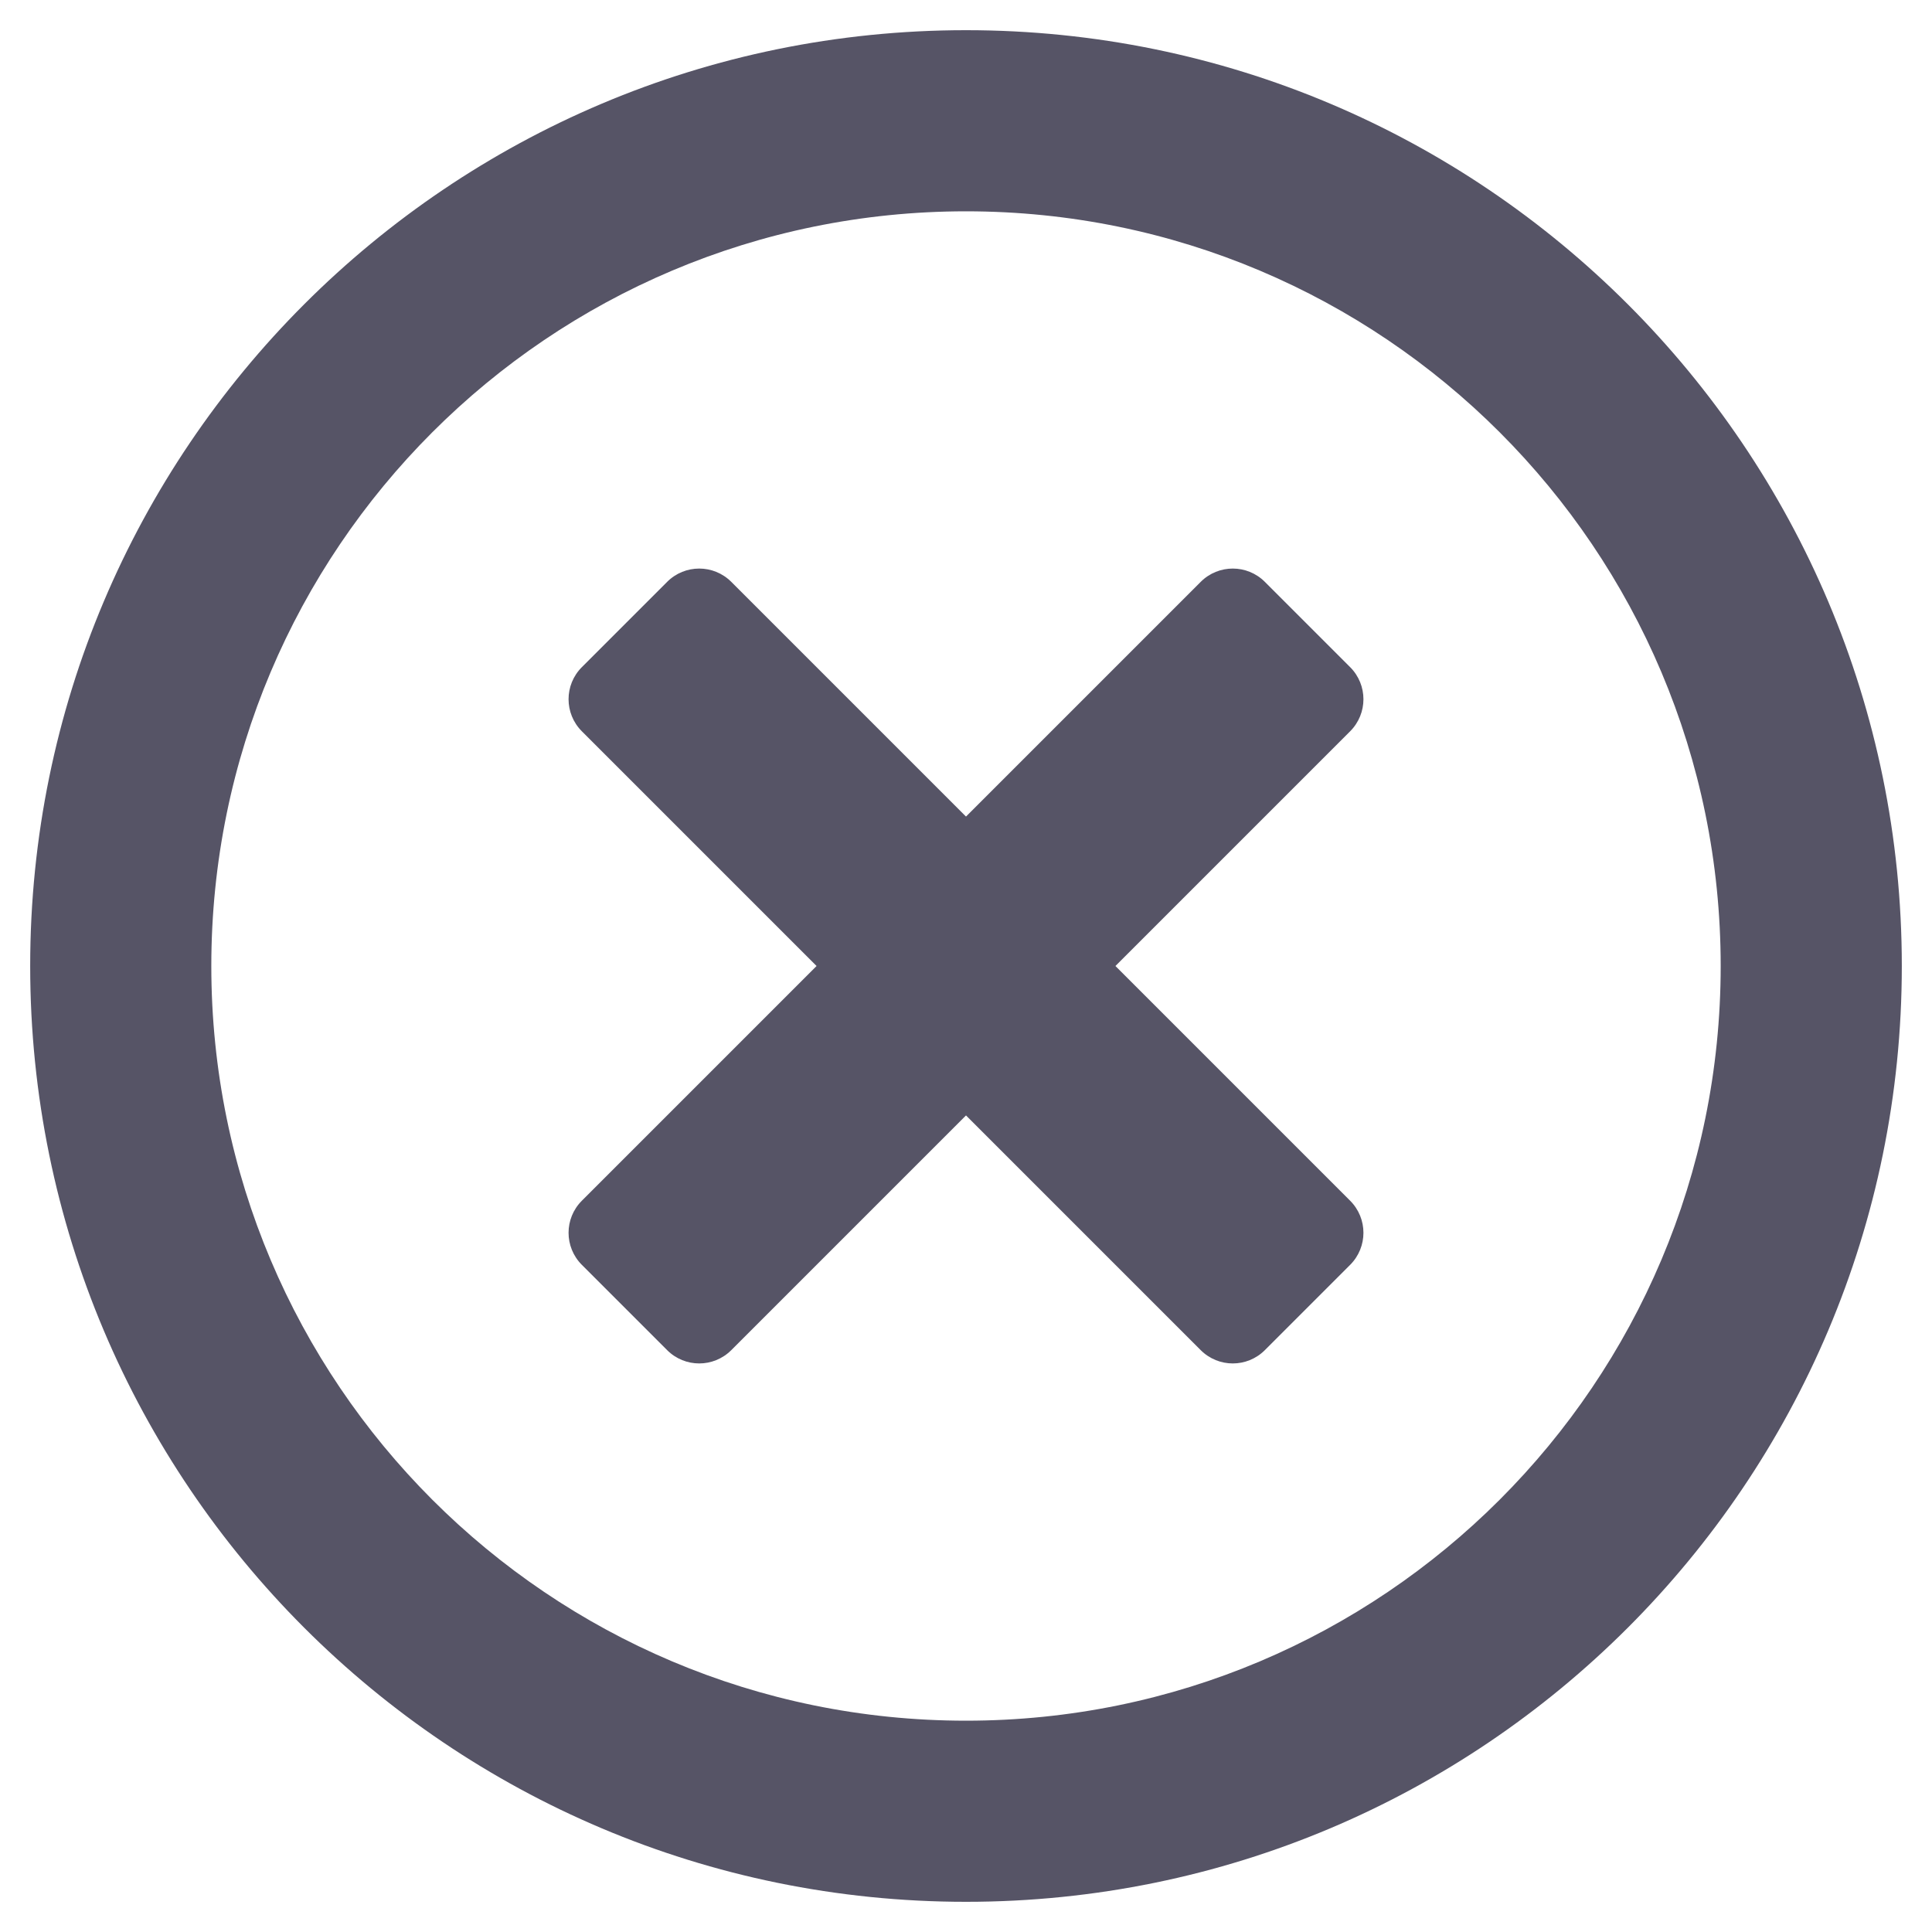
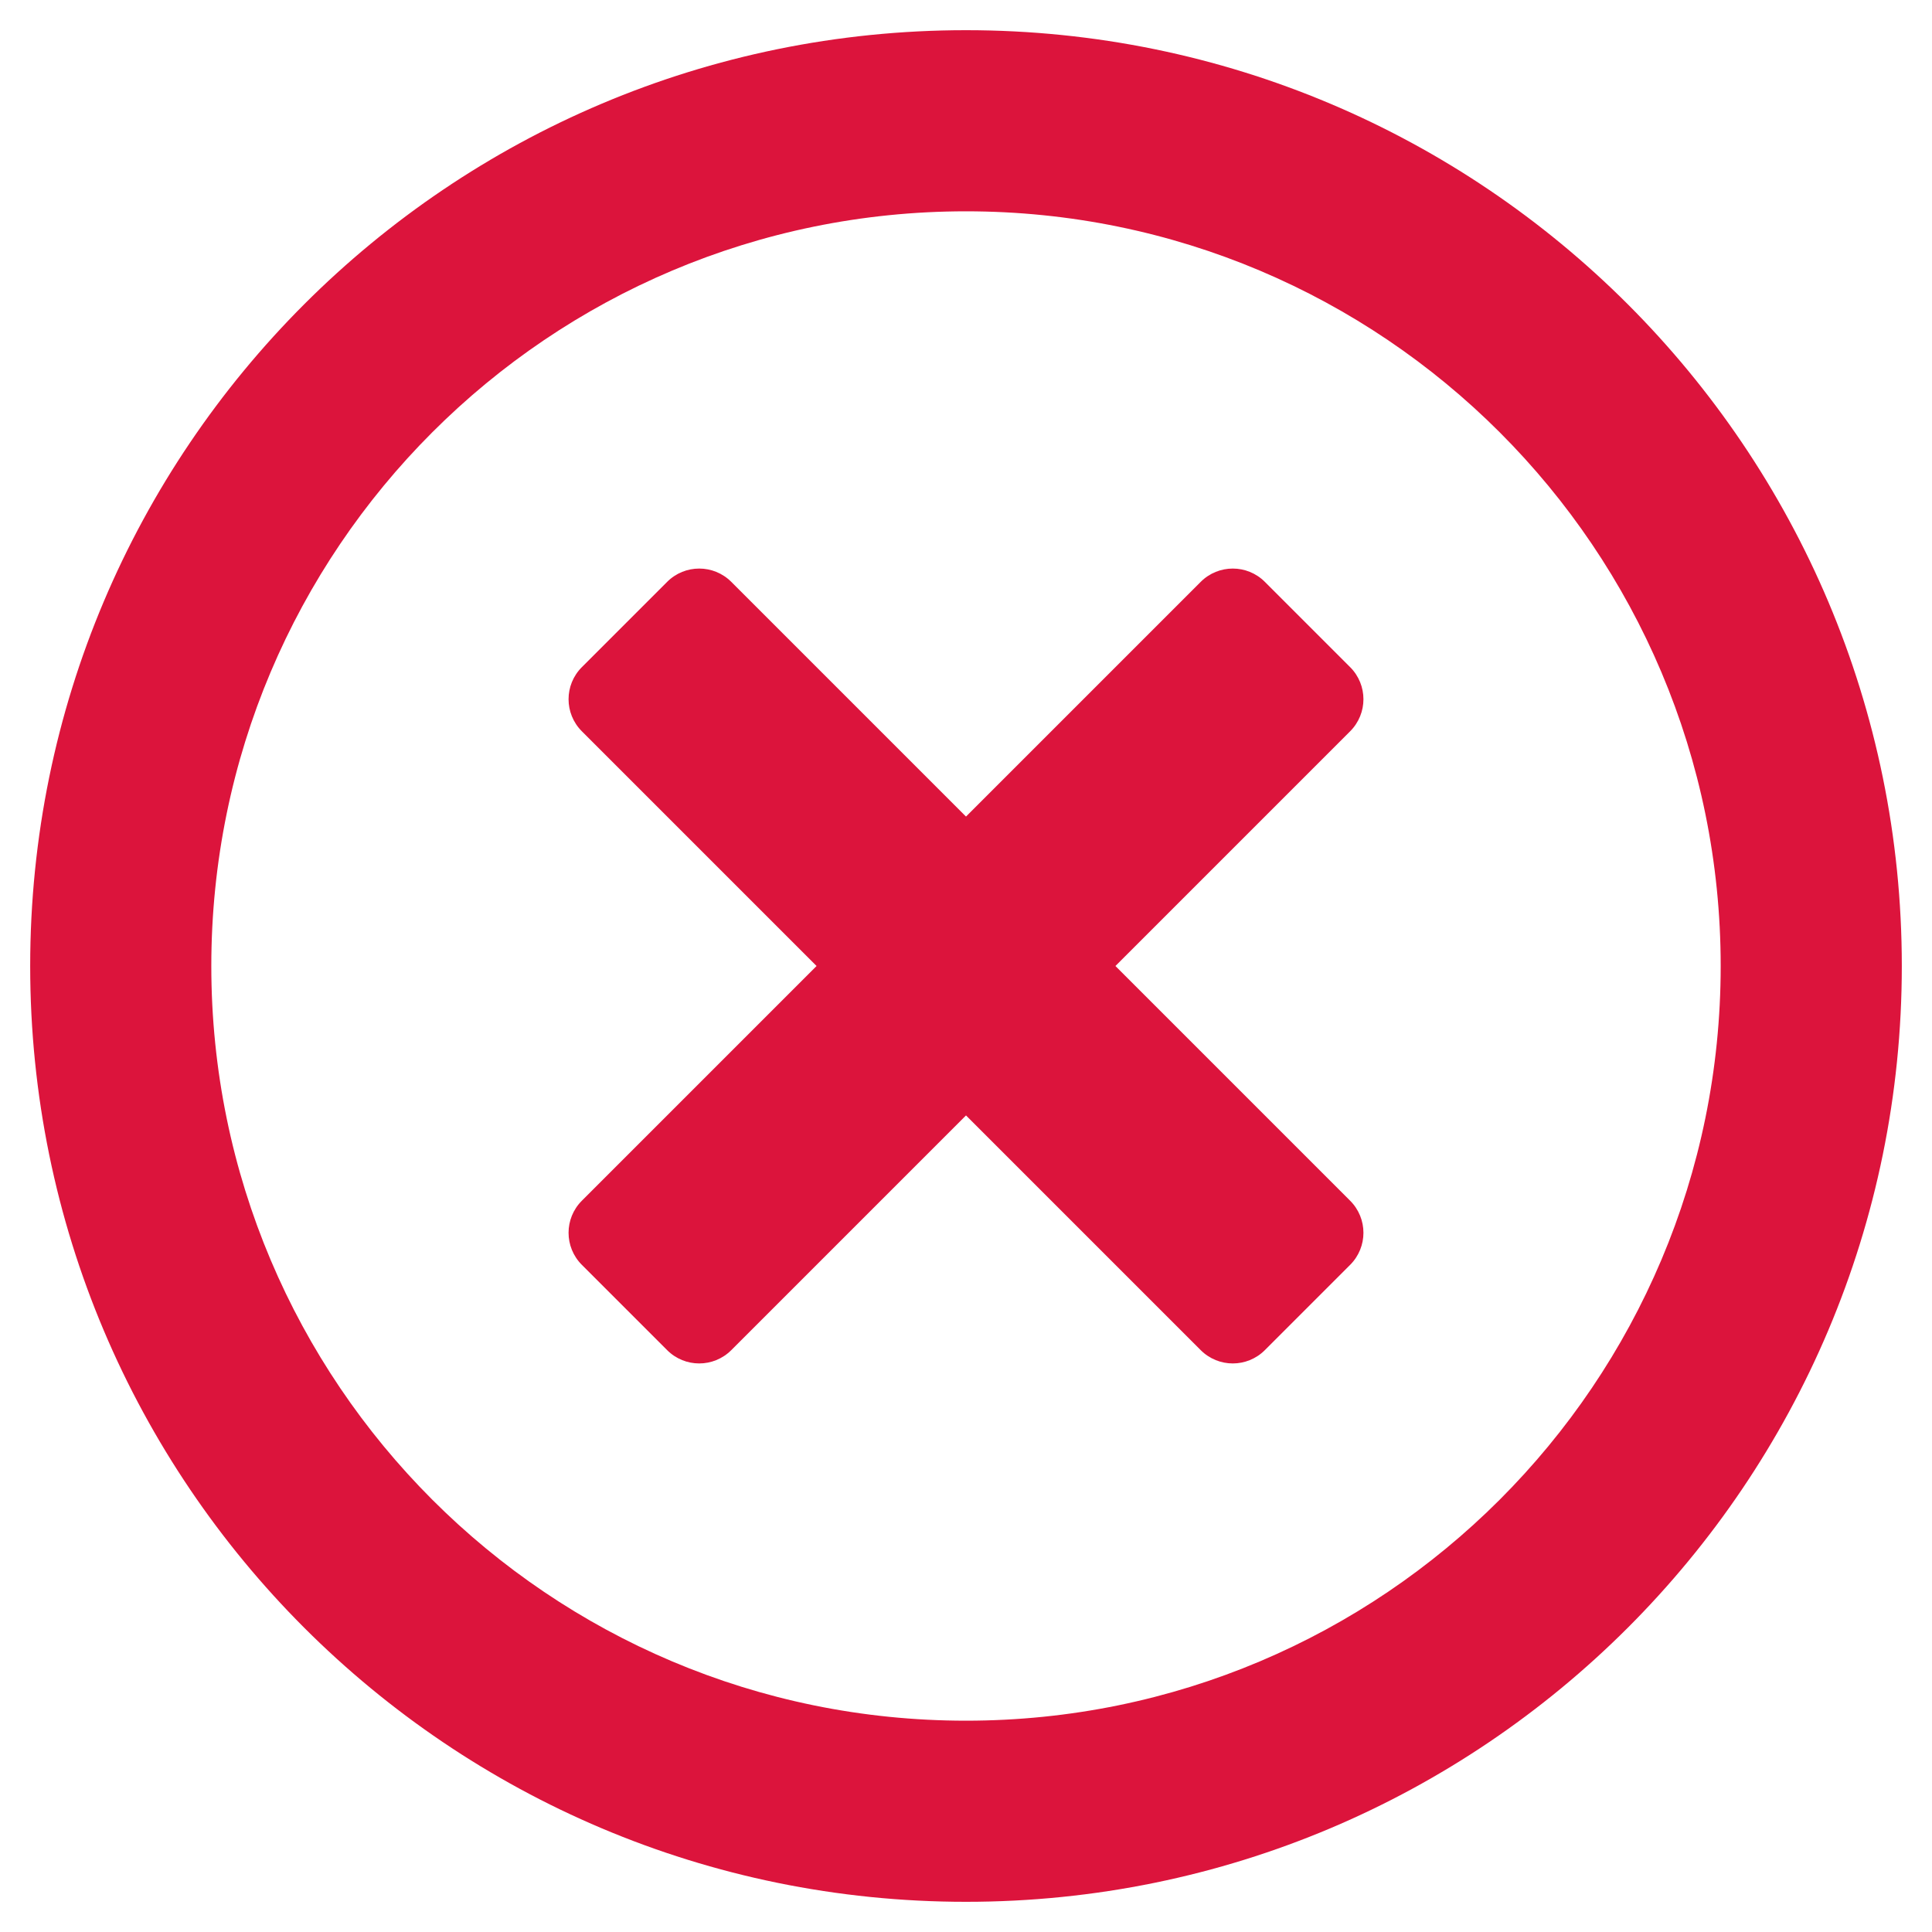
<svg xmlns="http://www.w3.org/2000/svg" aria-hidden="true" focusable="false" data-prefix="far" data-icon="times-circle" class="svg-inline--fa fa-times-circle fa-w-16" role="img" viewBox="0 0 512 512">
-   <path fill="#565466" d="M256 8C119 8 8 119 8 256s111 248 248 248 248-111 248-248S393 8 256 8zm0 448c-110.5 0-200-89.5-200-200S145.5 56 256 56s200 89.5 200 200-89.5 200-200 200zm101.8-262.2L295.6 256l62.2 62.2c4.7 4.7 4.7 12.3 0 17l-22.6 22.6c-4.7 4.7-12.3 4.7-17 0L256 295.6l-62.2 62.2c-4.7 4.7-12.3 4.7-17 0l-22.6-22.6c-4.7-4.7-4.7-12.3 0-17l62.2-62.2-62.2-62.2c-4.7-4.7-4.7-12.3 0-17l22.6-22.6c4.7-4.7 12.3-4.7 17 0l62.2 62.2 62.2-62.2c4.7-4.7 12.3-4.7 17 0l22.6 22.6c4.7 4.7 4.7 12.3 0 17z" />
+   <path fill="#DC143C" d="M256 8C119 8 8 119 8 256s111 248 248 248 248-111 248-248S393 8 256 8zm0 448c-110.5 0-200-89.5-200-200S145.5 56 256 56s200 89.5 200 200-89.5 200-200 200zm101.8-262.2L295.6 256l62.2 62.2c4.7 4.7 4.7 12.3 0 17l-22.6 22.6c-4.7 4.7-12.3 4.7-17 0L256 295.6l-62.2 62.2c-4.7 4.7-12.3 4.7-17 0l-22.6-22.6c-4.7-4.7-4.7-12.3 0-17l62.2-62.2-62.2-62.2c-4.7-4.7-4.7-12.3 0-17l22.6-22.6c4.7-4.7 12.3-4.7 17 0l62.2 62.2 62.2-62.2c4.7-4.7 12.3-4.7 17 0l22.6 22.6c4.7 4.7 4.7 12.3 0 17z" />
</svg>
